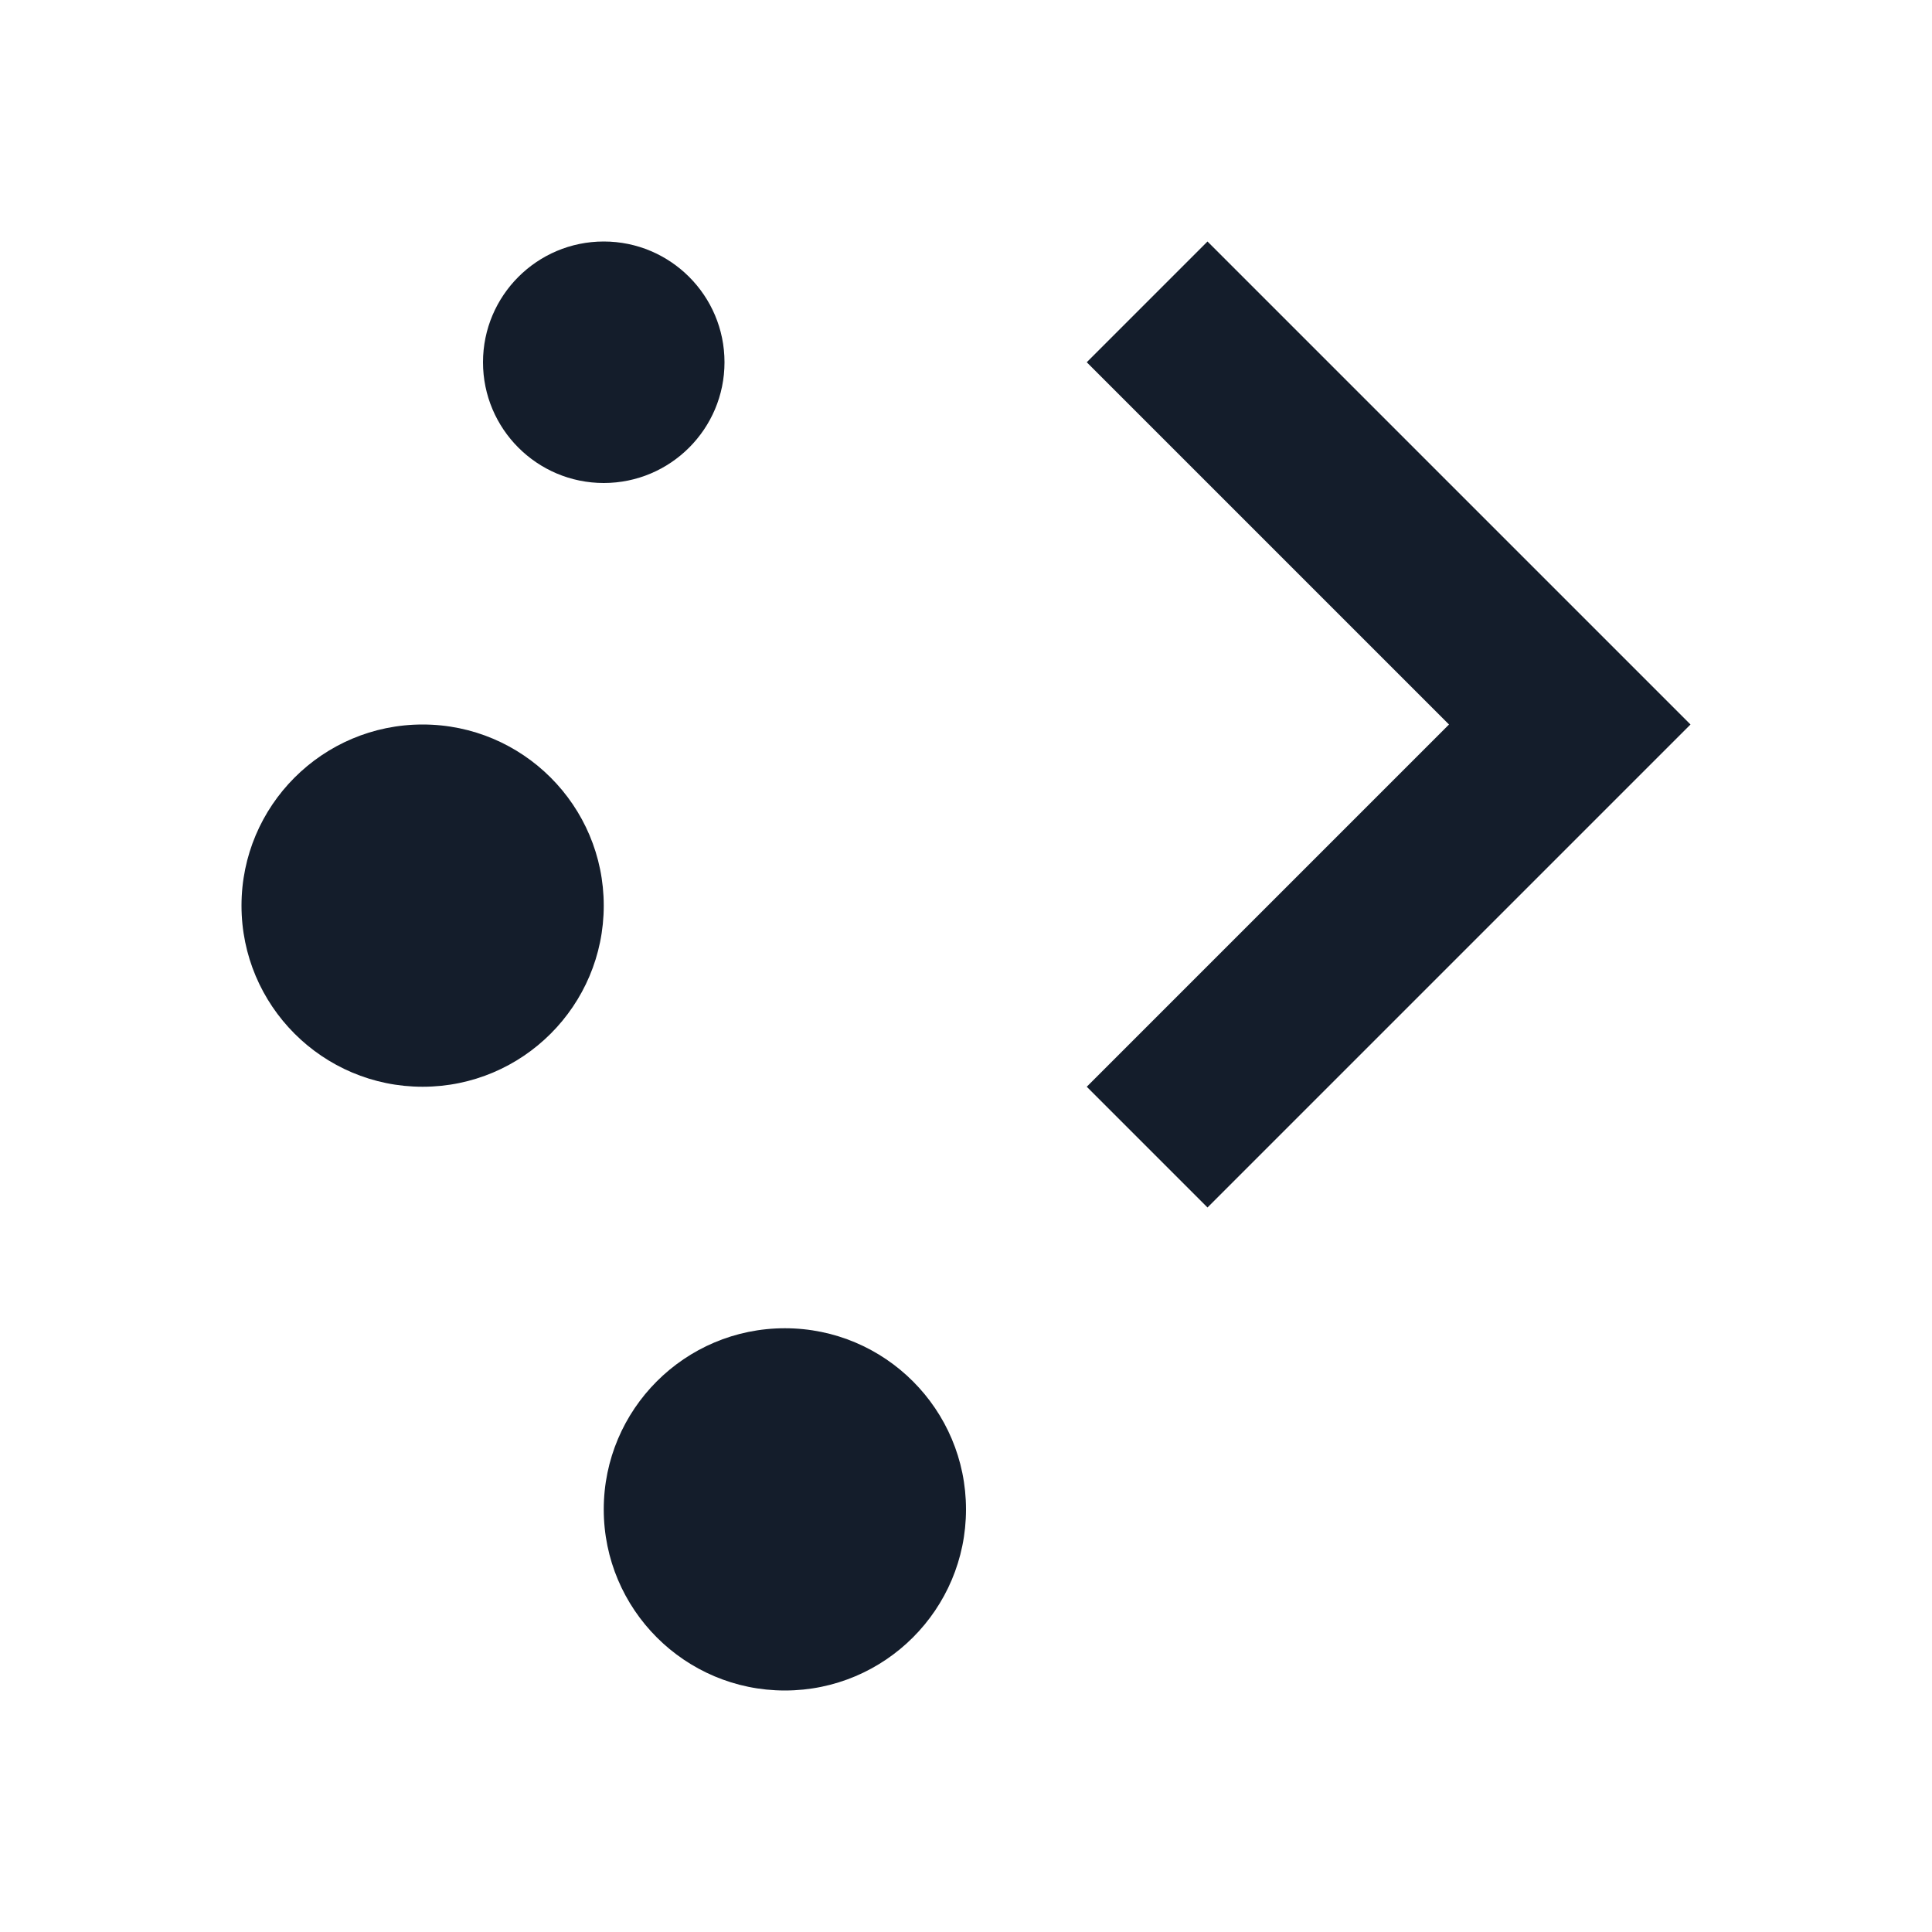
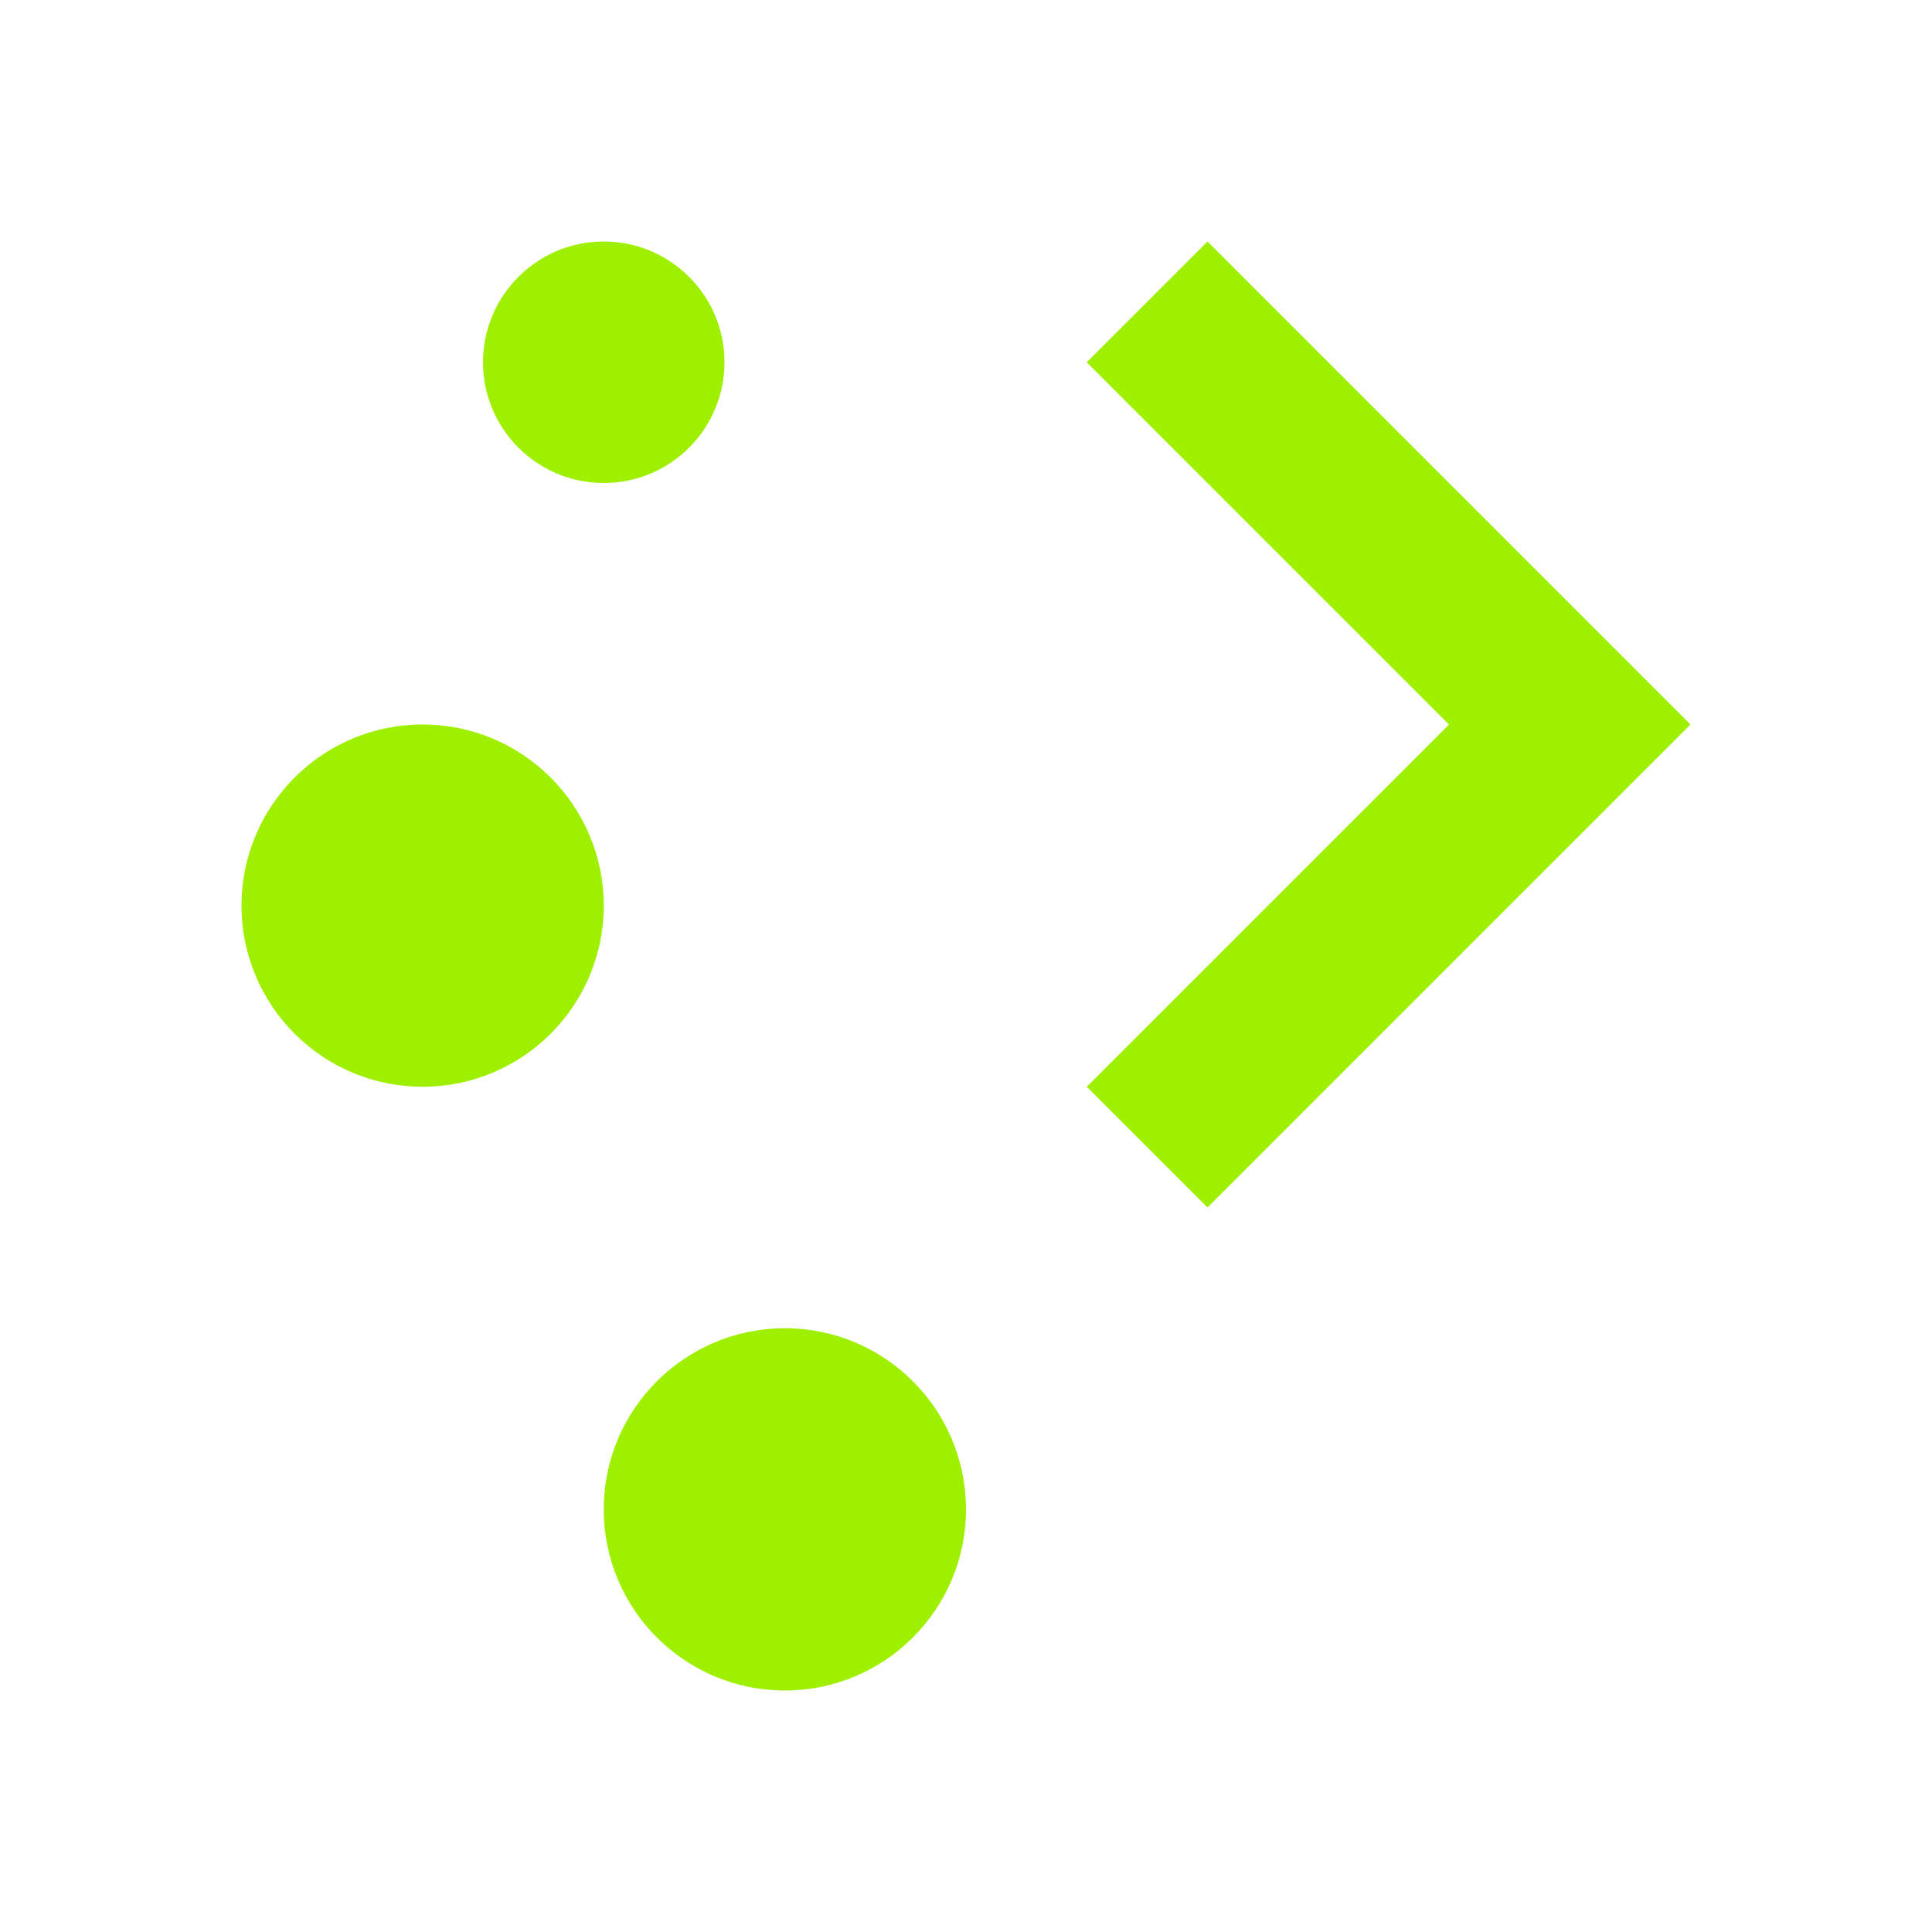
<svg xmlns="http://www.w3.org/2000/svg" width="16" height="16" viewBox="0 0 16 16" fill="none">
-   <path d="M5 2C4.448 2 4 2.448 4 3C4 3.552 4.448 4 5 4C5.552 4 6 3.552 6 3C6 2.448 5.552 2 5 2ZM10 2L9 3L12 6L9 9L10 10L14 6L10 2ZM3.5 6C2.672 6 2 6.672 2 7.5C2 8.328 2.672 9 3.5 9C4.328 9 5 8.328 5 7.5C5 6.672 4.328 6 3.5 6ZM6.5 11C5.672 11 5 11.672 5 12.5C5 13.328 5.672 14 6.5 14C7.328 14 8 13.328 8 12.5C8 11.672 7.328 11 6.5 11Z" fill="#141D2B" />
+   <path d="M5 2C4.448 2 4 2.448 4 3C4 3.552 4.448 4 5 4C5.552 4 6 3.552 6 3C6 2.448 5.552 2 5 2ZM10 2L9 3L12 6L9 9L10 10L14 6L10 2ZM3.5 6C2.672 6 2 6.672 2 7.5C2 8.328 2.672 9 3.5 9C4.328 9 5 8.328 5 7.5C5 6.672 4.328 6 3.5 6ZM6.5 11C5.672 11 5 11.672 5 12.5C5 13.328 5.672 14 6.5 14C7.328 14 8 13.328 8 12.5C8 11.672 7.328 11 6.5 11Z" fill="#9FEF00" />
</svg>
